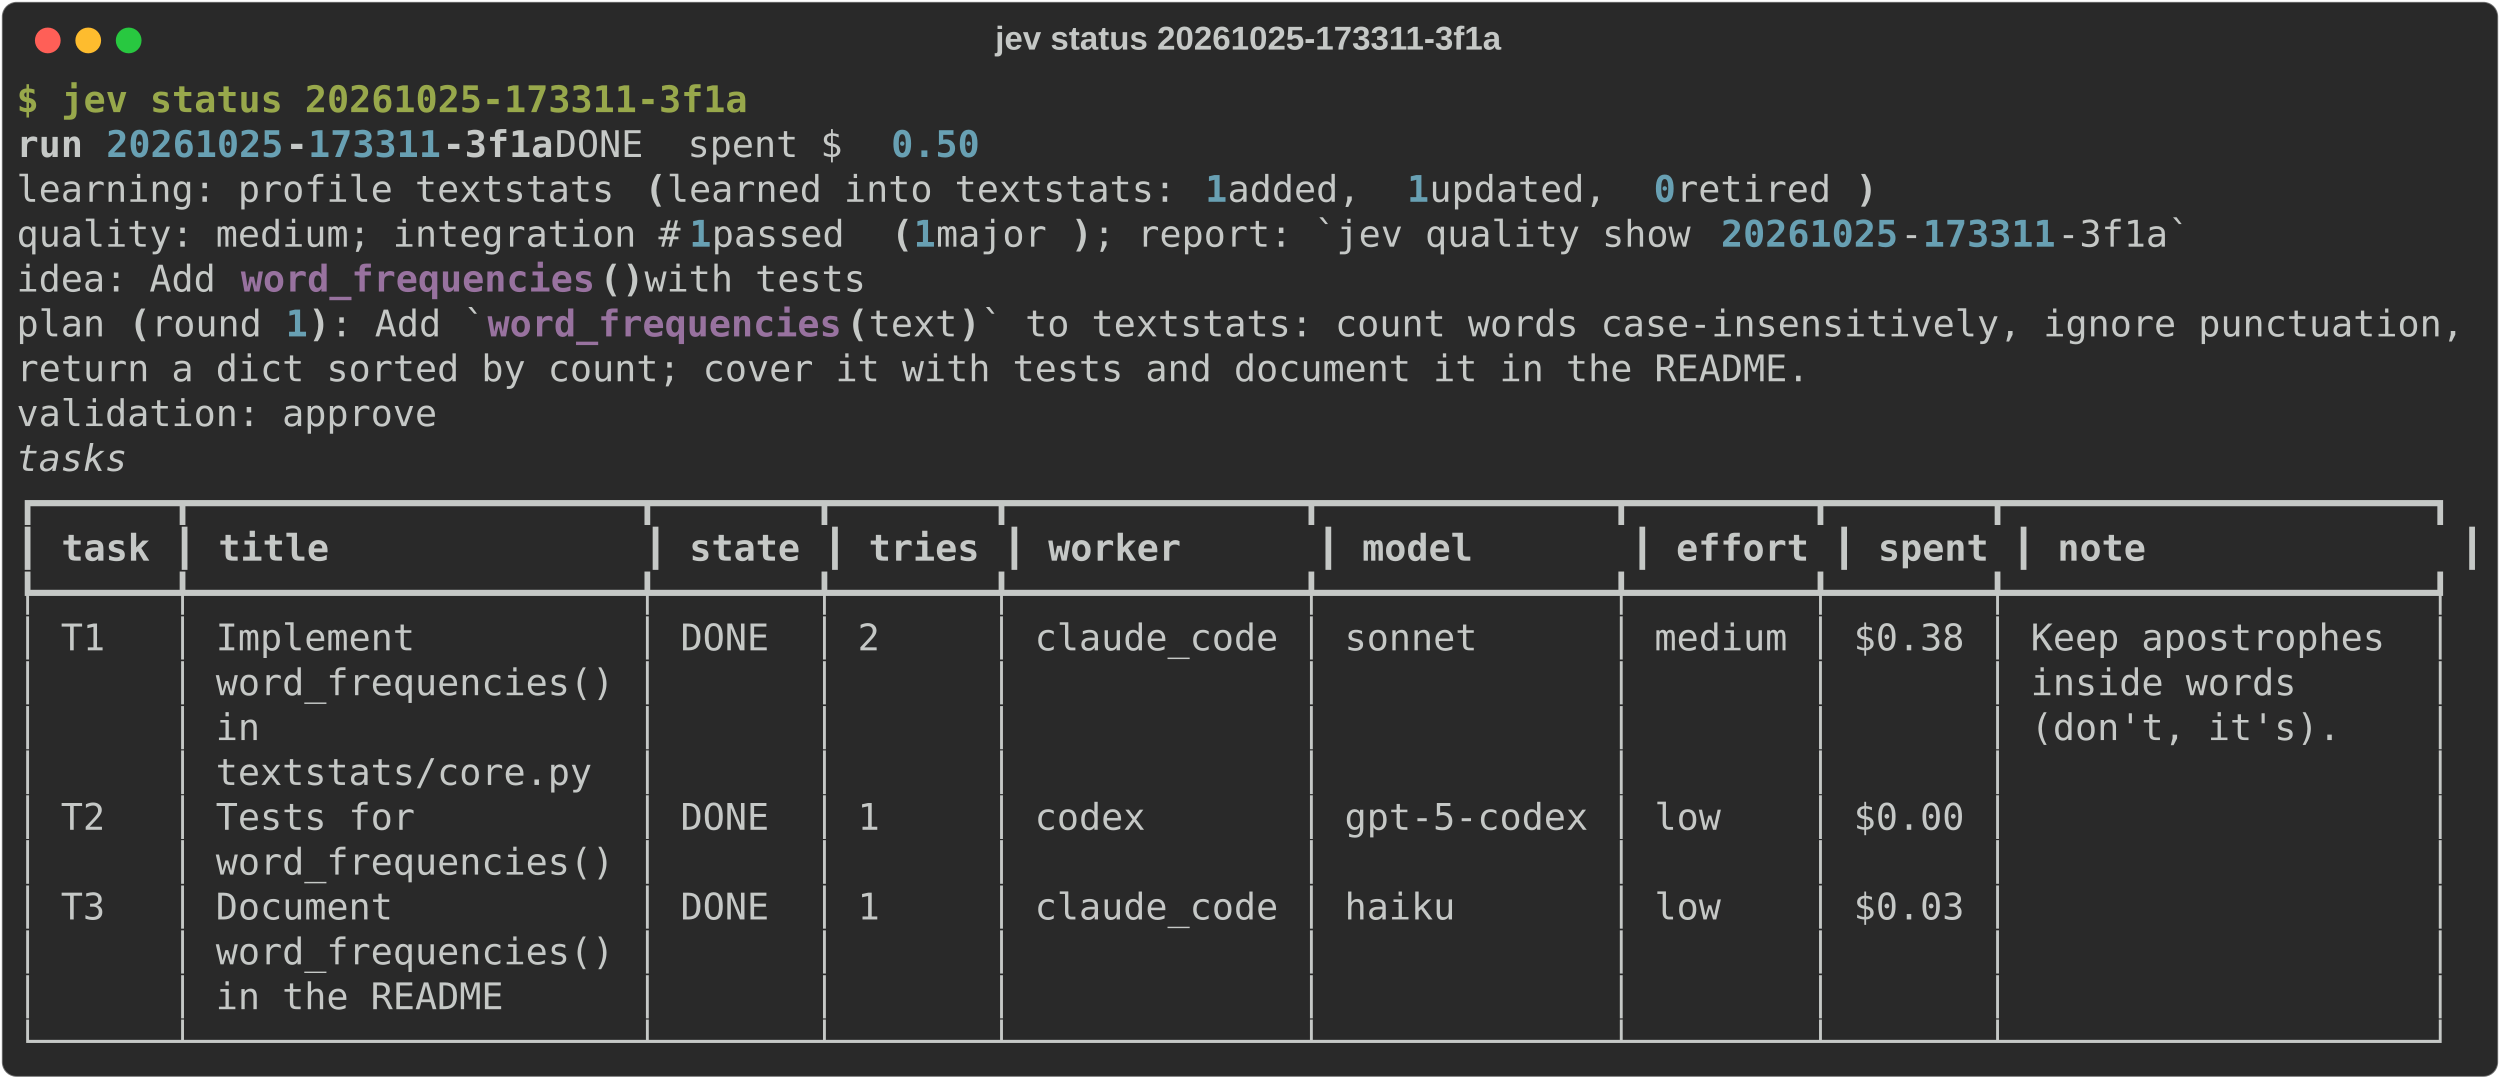
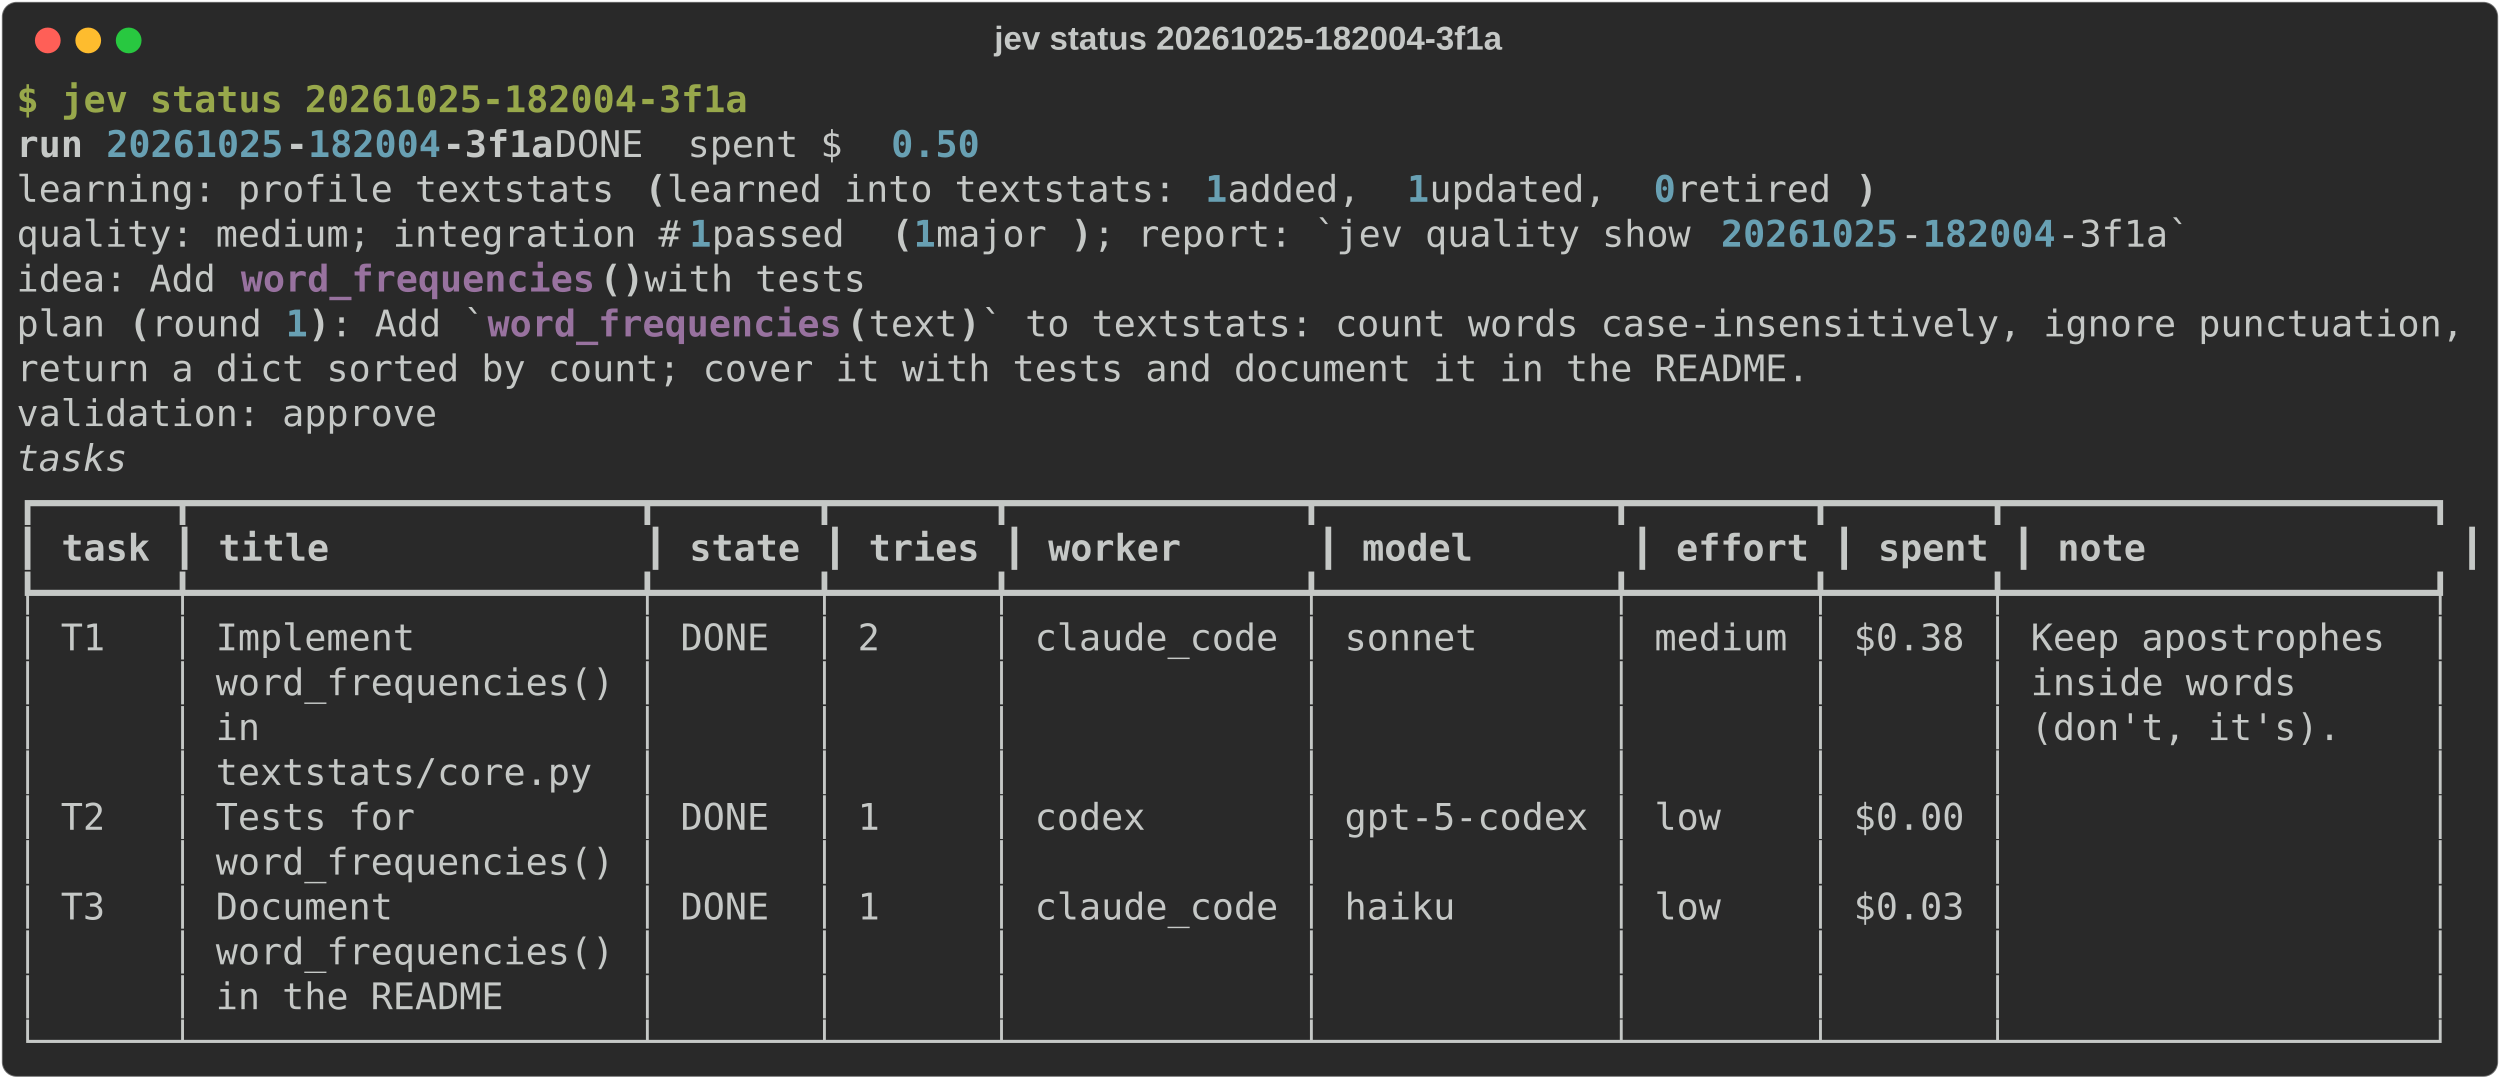
<svg xmlns="http://www.w3.org/2000/svg" class="rich-terminal" viewBox="0 0 1360 586.8">
  <style>

    @font-face {
        font-family: "Fira Code";
        src: local("FiraCode-Regular"),
                url("https://cdnjs.cloudflare.com/ajax/libs/firacode/6.2.0/woff2/FiraCode-Regular.woff2") format("woff2"),
                url("https://cdnjs.cloudflare.com/ajax/libs/firacode/6.2.0/woff/FiraCode-Regular.woff") format("woff");
        font-style: normal;
        font-weight: 400;
    }
    @font-face {
        font-family: "Fira Code";
        src: local("FiraCode-Bold"),
                url("https://cdnjs.cloudflare.com/ajax/libs/firacode/6.2.0/woff2/FiraCode-Bold.woff2") format("woff2"),
                url("https://cdnjs.cloudflare.com/ajax/libs/firacode/6.2.0/woff/FiraCode-Bold.woff") format("woff");
        font-style: bold;
        font-weight: 700;
    }

-     .terminal-3025648524-matrix {
+     .terminal-1984871304-matrix {
        font-family: Fira Code, monospace;
        font-size: 20px;
        line-height: 24.4px;
        font-variant-east-asian: full-width;
    }

-     .terminal-3025648524-title {
+     .terminal-1984871304-title {
        font-size: 18px;
        font-weight: bold;
        font-family: arial;
    }

-     .terminal-3025648524-r1 { fill: #98a84b;font-weight: bold }
- .terminal-3025648524-r2 { fill: #c5c8c6 }
- .terminal-3025648524-r3 { fill: #c5c8c6;font-weight: bold }
- .terminal-3025648524-r4 { fill: #68a0b3;font-weight: bold }
- .terminal-3025648524-r5 { fill: #98729f;font-weight: bold }
- .terminal-3025648524-r6 { fill: #c5c8c6;font-style: italic; }
+     .terminal-1984871304-r1 { fill: #98a84b;font-weight: bold }
+ .terminal-1984871304-r2 { fill: #c5c8c6 }
+ .terminal-1984871304-r3 { fill: #c5c8c6;font-weight: bold }
+ .terminal-1984871304-r4 { fill: #68a0b3;font-weight: bold }
+ .terminal-1984871304-r5 { fill: #98729f;font-weight: bold }
+ .terminal-1984871304-r6 { fill: #c5c8c6;font-style: italic; }
    </style>
  <defs>
-     <clipPath id="terminal-3025648524-clip-terminal">
+     <clipPath id="terminal-1984871304-clip-terminal">
      <rect x="0" y="0" width="1341.0" height="535.8" />
    </clipPath>
-     <clipPath id="terminal-3025648524-line-0">
+     <clipPath id="terminal-1984871304-line-0">
      <rect x="0" y="1.5" width="1342" height="24.65" />
    </clipPath>
-     <clipPath id="terminal-3025648524-line-1">
+     <clipPath id="terminal-1984871304-line-1">
      <rect x="0" y="25.9" width="1342" height="24.65" />
    </clipPath>
-     <clipPath id="terminal-3025648524-line-2">
+     <clipPath id="terminal-1984871304-line-2">
      <rect x="0" y="50.3" width="1342" height="24.65" />
    </clipPath>
-     <clipPath id="terminal-3025648524-line-3">
+     <clipPath id="terminal-1984871304-line-3">
      <rect x="0" y="74.7" width="1342" height="24.65" />
    </clipPath>
-     <clipPath id="terminal-3025648524-line-4">
+     <clipPath id="terminal-1984871304-line-4">
      <rect x="0" y="99.1" width="1342" height="24.65" />
    </clipPath>
-     <clipPath id="terminal-3025648524-line-5">
+     <clipPath id="terminal-1984871304-line-5">
      <rect x="0" y="123.5" width="1342" height="24.65" />
    </clipPath>
-     <clipPath id="terminal-3025648524-line-6">
+     <clipPath id="terminal-1984871304-line-6">
      <rect x="0" y="147.9" width="1342" height="24.65" />
    </clipPath>
-     <clipPath id="terminal-3025648524-line-7">
+     <clipPath id="terminal-1984871304-line-7">
      <rect x="0" y="172.3" width="1342" height="24.65" />
    </clipPath>
-     <clipPath id="terminal-3025648524-line-8">
+     <clipPath id="terminal-1984871304-line-8">
      <rect x="0" y="196.7" width="1342" height="24.65" />
    </clipPath>
-     <clipPath id="terminal-3025648524-line-9">
+     <clipPath id="terminal-1984871304-line-9">
      <rect x="0" y="221.1" width="1342" height="24.65" />
    </clipPath>
-     <clipPath id="terminal-3025648524-line-10">
+     <clipPath id="terminal-1984871304-line-10">
      <rect x="0" y="245.5" width="1342" height="24.65" />
    </clipPath>
-     <clipPath id="terminal-3025648524-line-11">
+     <clipPath id="terminal-1984871304-line-11">
      <rect x="0" y="269.9" width="1342" height="24.65" />
    </clipPath>
-     <clipPath id="terminal-3025648524-line-12">
+     <clipPath id="terminal-1984871304-line-12">
      <rect x="0" y="294.3" width="1342" height="24.65" />
    </clipPath>
-     <clipPath id="terminal-3025648524-line-13">
+     <clipPath id="terminal-1984871304-line-13">
      <rect x="0" y="318.7" width="1342" height="24.65" />
    </clipPath>
-     <clipPath id="terminal-3025648524-line-14">
+     <clipPath id="terminal-1984871304-line-14">
      <rect x="0" y="343.1" width="1342" height="24.65" />
    </clipPath>
-     <clipPath id="terminal-3025648524-line-15">
+     <clipPath id="terminal-1984871304-line-15">
      <rect x="0" y="367.5" width="1342" height="24.65" />
    </clipPath>
-     <clipPath id="terminal-3025648524-line-16">
+     <clipPath id="terminal-1984871304-line-16">
      <rect x="0" y="391.9" width="1342" height="24.65" />
    </clipPath>
-     <clipPath id="terminal-3025648524-line-17">
+     <clipPath id="terminal-1984871304-line-17">
      <rect x="0" y="416.3" width="1342" height="24.65" />
    </clipPath>
-     <clipPath id="terminal-3025648524-line-18">
+     <clipPath id="terminal-1984871304-line-18">
      <rect x="0" y="440.7" width="1342" height="24.65" />
    </clipPath>
-     <clipPath id="terminal-3025648524-line-19">
+     <clipPath id="terminal-1984871304-line-19">
      <rect x="0" y="465.1" width="1342" height="24.65" />
    </clipPath>
-     <clipPath id="terminal-3025648524-line-20">
+     <clipPath id="terminal-1984871304-line-20">
      <rect x="0" y="489.5" width="1342" height="24.65" />
    </clipPath>
  </defs>
  <rect fill="#292929" stroke="rgba(255,255,255,0.35)" stroke-width="1" x="1" y="1" width="1358" height="584.8" rx="8" />
-   <text class="terminal-3025648524-title" fill="#c5c8c6" text-anchor="middle" x="679" y="27">jev status 20261025-173311-3f1a</text>
+   <text class="terminal-1984871304-title" fill="#c5c8c6" text-anchor="middle" x="679" y="27">jev status 20261025-182004-3f1a</text>
  <g transform="translate(26,22)">
    <circle cx="0" cy="0" r="7" fill="#ff5f57" />
    <circle cx="22" cy="0" r="7" fill="#febc2e" />
    <circle cx="44" cy="0" r="7" fill="#28c840" />
  </g>
-   <g transform="translate(9, 41)" clip-path="url(#terminal-3025648524-clip-terminal)">
-     <g class="terminal-3025648524-matrix">
-       <text class="terminal-3025648524-r1" x="0" y="20" textLength="24.4" clip-path="url(#terminal-3025648524-line-0)">$ </text>
-       <text class="terminal-3025648524-r1" x="24.4" y="20" textLength="378.2" clip-path="url(#terminal-3025648524-line-0)">jev status 20261025-173311-3f1a</text>
-       <text class="terminal-3025648524-r2" x="1342" y="20" textLength="12.2" clip-path="url(#terminal-3025648524-line-0)">
- </text>
-       <text class="terminal-3025648524-r3" x="0" y="44.4" textLength="48.8" clip-path="url(#terminal-3025648524-line-1)">run </text>
-       <text class="terminal-3025648524-r4" x="48.8" y="44.4" textLength="97.6" clip-path="url(#terminal-3025648524-line-1)">20261025</text>
-       <text class="terminal-3025648524-r3" x="146.4" y="44.4" textLength="12.2" clip-path="url(#terminal-3025648524-line-1)">-</text>
-       <text class="terminal-3025648524-r4" x="158.6" y="44.4" textLength="73.2" clip-path="url(#terminal-3025648524-line-1)">173311</text>
-       <text class="terminal-3025648524-r3" x="231.8" y="44.4" textLength="61" clip-path="url(#terminal-3025648524-line-1)">-3f1a</text>
-       <text class="terminal-3025648524-r2" x="292.8" y="44.4" textLength="183" clip-path="url(#terminal-3025648524-line-1)">  DONE  spent $</text>
-       <text class="terminal-3025648524-r4" x="475.8" y="44.4" textLength="48.8" clip-path="url(#terminal-3025648524-line-1)">0.50</text>
-       <text class="terminal-3025648524-r2" x="1342" y="44.4" textLength="12.2" clip-path="url(#terminal-3025648524-line-1)">
- </text>
-       <text class="terminal-3025648524-r2" x="0" y="68.8" textLength="341.6" clip-path="url(#terminal-3025648524-line-2)">learning: profile textstats </text>
-       <text class="terminal-3025648524-r3" x="341.6" y="68.8" textLength="12.2" clip-path="url(#terminal-3025648524-line-2)">(</text>
-       <text class="terminal-3025648524-r2" x="353.8" y="68.8" textLength="292.8" clip-path="url(#terminal-3025648524-line-2)">learned into textstats: </text>
-       <text class="terminal-3025648524-r4" x="646.6" y="68.8" textLength="12.2" clip-path="url(#terminal-3025648524-line-2)">1</text>
-       <text class="terminal-3025648524-r2" x="658.8" y="68.8" textLength="97.6" clip-path="url(#terminal-3025648524-line-2)"> added, </text>
-       <text class="terminal-3025648524-r4" x="756.4" y="68.8" textLength="12.2" clip-path="url(#terminal-3025648524-line-2)">1</text>
-       <text class="terminal-3025648524-r2" x="768.6" y="68.8" textLength="122" clip-path="url(#terminal-3025648524-line-2)"> updated, </text>
-       <text class="terminal-3025648524-r4" x="890.6" y="68.8" textLength="12.2" clip-path="url(#terminal-3025648524-line-2)">0</text>
-       <text class="terminal-3025648524-r2" x="902.8" y="68.8" textLength="97.6" clip-path="url(#terminal-3025648524-line-2)"> retired</text>
-       <text class="terminal-3025648524-r3" x="1000.4" y="68.8" textLength="12.2" clip-path="url(#terminal-3025648524-line-2)">)</text>
-       <text class="terminal-3025648524-r2" x="1342" y="68.8" textLength="12.2" clip-path="url(#terminal-3025648524-line-2)">
- </text>
-       <text class="terminal-3025648524-r2" x="0" y="93.2" textLength="366" clip-path="url(#terminal-3025648524-line-3)">quality: medium; integration #</text>
-       <text class="terminal-3025648524-r4" x="366" y="93.2" textLength="12.2" clip-path="url(#terminal-3025648524-line-3)">1</text>
-       <text class="terminal-3025648524-r2" x="378.2" y="93.2" textLength="97.6" clip-path="url(#terminal-3025648524-line-3)"> passed </text>
-       <text class="terminal-3025648524-r3" x="475.8" y="93.2" textLength="12.2" clip-path="url(#terminal-3025648524-line-3)">(</text>
-       <text class="terminal-3025648524-r4" x="488" y="93.2" textLength="12.2" clip-path="url(#terminal-3025648524-line-3)">1</text>
-       <text class="terminal-3025648524-r2" x="500.2" y="93.2" textLength="73.2" clip-path="url(#terminal-3025648524-line-3)"> major</text>
-       <text class="terminal-3025648524-r3" x="573.4" y="93.2" textLength="12.2" clip-path="url(#terminal-3025648524-line-3)">)</text>
-       <text class="terminal-3025648524-r2" x="585.6" y="93.2" textLength="341.6" clip-path="url(#terminal-3025648524-line-3)">; report: `jev quality show </text>
-       <text class="terminal-3025648524-r4" x="927.2" y="93.2" textLength="97.6" clip-path="url(#terminal-3025648524-line-3)">20261025</text>
-       <text class="terminal-3025648524-r2" x="1024.8" y="93.2" textLength="12.2" clip-path="url(#terminal-3025648524-line-3)">-</text>
-       <text class="terminal-3025648524-r4" x="1037" y="93.2" textLength="73.2" clip-path="url(#terminal-3025648524-line-3)">173311</text>
-       <text class="terminal-3025648524-r2" x="1110.2" y="93.2" textLength="73.2" clip-path="url(#terminal-3025648524-line-3)">-3f1a`</text>
-       <text class="terminal-3025648524-r2" x="1342" y="93.2" textLength="12.2" clip-path="url(#terminal-3025648524-line-3)">
- </text>
-       <text class="terminal-3025648524-r2" x="0" y="117.6" textLength="122" clip-path="url(#terminal-3025648524-line-4)">idea: Add </text>
-       <text class="terminal-3025648524-r5" x="122" y="117.6" textLength="195.2" clip-path="url(#terminal-3025648524-line-4)">word_frequencies</text>
-       <text class="terminal-3025648524-r3" x="317.2" y="117.6" textLength="12.2" clip-path="url(#terminal-3025648524-line-4)">(</text>
-       <text class="terminal-3025648524-r3" x="329.4" y="117.6" textLength="12.2" clip-path="url(#terminal-3025648524-line-4)">)</text>
-       <text class="terminal-3025648524-r2" x="341.6" y="117.6" textLength="134.2" clip-path="url(#terminal-3025648524-line-4)"> with tests</text>
-       <text class="terminal-3025648524-r2" x="1342" y="117.6" textLength="12.2" clip-path="url(#terminal-3025648524-line-4)">
- </text>
-       <text class="terminal-3025648524-r2" x="0" y="142" textLength="61" clip-path="url(#terminal-3025648524-line-5)">plan </text>
-       <text class="terminal-3025648524-r3" x="61" y="142" textLength="12.2" clip-path="url(#terminal-3025648524-line-5)">(</text>
-       <text class="terminal-3025648524-r2" x="73.2" y="142" textLength="73.2" clip-path="url(#terminal-3025648524-line-5)">round </text>
-       <text class="terminal-3025648524-r4" x="146.4" y="142" textLength="12.2" clip-path="url(#terminal-3025648524-line-5)">1</text>
-       <text class="terminal-3025648524-r3" x="158.6" y="142" textLength="12.2" clip-path="url(#terminal-3025648524-line-5)">)</text>
-       <text class="terminal-3025648524-r2" x="170.8" y="142" textLength="85.4" clip-path="url(#terminal-3025648524-line-5)">: Add `</text>
-       <text class="terminal-3025648524-r5" x="256.2" y="142" textLength="195.2" clip-path="url(#terminal-3025648524-line-5)">word_frequencies</text>
-       <text class="terminal-3025648524-r3" x="451.4" y="142" textLength="12.2" clip-path="url(#terminal-3025648524-line-5)">(</text>
-       <text class="terminal-3025648524-r2" x="463.6" y="142" textLength="48.8" clip-path="url(#terminal-3025648524-line-5)">text</text>
-       <text class="terminal-3025648524-r3" x="512.4" y="142" textLength="12.2" clip-path="url(#terminal-3025648524-line-5)">)</text>
-       <text class="terminal-3025648524-r2" x="524.6" y="142" textLength="817.4" clip-path="url(#terminal-3025648524-line-5)">` to textstats: count words case-insensitively, ignore punctuation,</text>
-       <text class="terminal-3025648524-r2" x="1342" y="142" textLength="12.2" clip-path="url(#terminal-3025648524-line-5)">
- </text>
-       <text class="terminal-3025648524-r2" x="0" y="166.4" textLength="988.2" clip-path="url(#terminal-3025648524-line-6)">return a dict sorted by count; cover it with tests and document it in the README.</text>
-       <text class="terminal-3025648524-r2" x="1342" y="166.4" textLength="12.2" clip-path="url(#terminal-3025648524-line-6)">
- </text>
-       <text class="terminal-3025648524-r2" x="0" y="190.8" textLength="231.8" clip-path="url(#terminal-3025648524-line-7)">validation: approve</text>
-       <text class="terminal-3025648524-r2" x="1342" y="190.8" textLength="12.2" clip-path="url(#terminal-3025648524-line-7)">
- </text>
-       <text class="terminal-3025648524-r6" x="0" y="215.2" textLength="1342" clip-path="url(#terminal-3025648524-line-8)">                                                    tasks                                                     </text>
-       <text class="terminal-3025648524-r2" x="1342" y="215.2" textLength="12.2" clip-path="url(#terminal-3025648524-line-8)">
- </text>
-       <text class="terminal-3025648524-r2" x="0" y="239.6" textLength="1342" clip-path="url(#terminal-3025648524-line-9)">┏━━━━━━┳━━━━━━━━━━━━━━━━━━━━┳━━━━━━━┳━━━━━━━┳━━━━━━━━━━━━━┳━━━━━━━━━━━━━┳━━━━━━━━┳━━━━━━━┳━━━━━━━━━━━━━━━━━━━┓</text>
-       <text class="terminal-3025648524-r2" x="1342" y="239.6" textLength="12.2" clip-path="url(#terminal-3025648524-line-9)">
- </text>
-       <text class="terminal-3025648524-r2" x="0" y="264" textLength="12.2" clip-path="url(#terminal-3025648524-line-10)">┃</text>
-       <text class="terminal-3025648524-r3" x="24.4" y="264" textLength="48.8" clip-path="url(#terminal-3025648524-line-10)">task</text>
-       <text class="terminal-3025648524-r2" x="85.4" y="264" textLength="12.2" clip-path="url(#terminal-3025648524-line-10)">┃</text>
-       <text class="terminal-3025648524-r3" x="109.8" y="264" textLength="219.6" clip-path="url(#terminal-3025648524-line-10)">title             </text>
-       <text class="terminal-3025648524-r2" x="341.6" y="264" textLength="12.2" clip-path="url(#terminal-3025648524-line-10)">┃</text>
-       <text class="terminal-3025648524-r3" x="366" y="264" textLength="61" clip-path="url(#terminal-3025648524-line-10)">state</text>
-       <text class="terminal-3025648524-r2" x="439.2" y="264" textLength="12.2" clip-path="url(#terminal-3025648524-line-10)">┃</text>
-       <text class="terminal-3025648524-r3" x="463.6" y="264" textLength="61" clip-path="url(#terminal-3025648524-line-10)">tries</text>
-       <text class="terminal-3025648524-r2" x="536.8" y="264" textLength="12.2" clip-path="url(#terminal-3025648524-line-10)">┃</text>
-       <text class="terminal-3025648524-r3" x="561.2" y="264" textLength="134.2" clip-path="url(#terminal-3025648524-line-10)">worker     </text>
-       <text class="terminal-3025648524-r2" x="707.6" y="264" textLength="12.2" clip-path="url(#terminal-3025648524-line-10)">┃</text>
-       <text class="terminal-3025648524-r3" x="732" y="264" textLength="134.2" clip-path="url(#terminal-3025648524-line-10)">model      </text>
-       <text class="terminal-3025648524-r2" x="878.4" y="264" textLength="12.2" clip-path="url(#terminal-3025648524-line-10)">┃</text>
-       <text class="terminal-3025648524-r3" x="902.8" y="264" textLength="73.2" clip-path="url(#terminal-3025648524-line-10)">effort</text>
-       <text class="terminal-3025648524-r2" x="988.2" y="264" textLength="12.2" clip-path="url(#terminal-3025648524-line-10)">┃</text>
-       <text class="terminal-3025648524-r3" x="1012.6" y="264" textLength="61" clip-path="url(#terminal-3025648524-line-10)">spent</text>
-       <text class="terminal-3025648524-r2" x="1085.8" y="264" textLength="12.2" clip-path="url(#terminal-3025648524-line-10)">┃</text>
-       <text class="terminal-3025648524-r3" x="1110.2" y="264" textLength="207.4" clip-path="url(#terminal-3025648524-line-10)">note             </text>
-       <text class="terminal-3025648524-r2" x="1329.8" y="264" textLength="12.2" clip-path="url(#terminal-3025648524-line-10)">┃</text>
-       <text class="terminal-3025648524-r2" x="1342" y="264" textLength="12.2" clip-path="url(#terminal-3025648524-line-10)">
- </text>
-       <text class="terminal-3025648524-r2" x="0" y="288.4" textLength="1342" clip-path="url(#terminal-3025648524-line-11)">┡━━━━━━╇━━━━━━━━━━━━━━━━━━━━╇━━━━━━━╇━━━━━━━╇━━━━━━━━━━━━━╇━━━━━━━━━━━━━╇━━━━━━━━╇━━━━━━━╇━━━━━━━━━━━━━━━━━━━┩</text>
-       <text class="terminal-3025648524-r2" x="1342" y="288.4" textLength="12.2" clip-path="url(#terminal-3025648524-line-11)">
- </text>
-       <text class="terminal-3025648524-r2" x="0" y="312.8" textLength="1342" clip-path="url(#terminal-3025648524-line-12)">│ T1   │ Implement          │ DONE  │ 2     │ claude_code │ sonnet      │ medium │ $0.38 │ Keep apostrophes  │</text>
-       <text class="terminal-3025648524-r2" x="1342" y="312.8" textLength="12.2" clip-path="url(#terminal-3025648524-line-12)">
- </text>
-       <text class="terminal-3025648524-r2" x="0" y="337.2" textLength="1342" clip-path="url(#terminal-3025648524-line-13)">│      │ word_frequencies() │       │       │             │             │        │       │ inside words      │</text>
-       <text class="terminal-3025648524-r2" x="1342" y="337.2" textLength="12.2" clip-path="url(#terminal-3025648524-line-13)">
- </text>
-       <text class="terminal-3025648524-r2" x="0" y="361.6" textLength="1342" clip-path="url(#terminal-3025648524-line-14)">│      │ in                 │       │       │             │             │        │       │ (don't, it's).    │</text>
-       <text class="terminal-3025648524-r2" x="1342" y="361.6" textLength="12.2" clip-path="url(#terminal-3025648524-line-14)">
- </text>
-       <text class="terminal-3025648524-r2" x="0" y="386" textLength="1342" clip-path="url(#terminal-3025648524-line-15)">│      │ textstats/core.py  │       │       │             │             │        │       │                   │</text>
-       <text class="terminal-3025648524-r2" x="1342" y="386" textLength="12.2" clip-path="url(#terminal-3025648524-line-15)">
- </text>
-       <text class="terminal-3025648524-r2" x="0" y="410.4" textLength="1342" clip-path="url(#terminal-3025648524-line-16)">│ T2   │ Tests for          │ DONE  │ 1     │ codex       │ gpt-5-codex │ low    │ $0.00 │                   │</text>
-       <text class="terminal-3025648524-r2" x="1342" y="410.4" textLength="12.2" clip-path="url(#terminal-3025648524-line-16)">
- </text>
-       <text class="terminal-3025648524-r2" x="0" y="434.8" textLength="1342" clip-path="url(#terminal-3025648524-line-17)">│      │ word_frequencies() │       │       │             │             │        │       │                   │</text>
-       <text class="terminal-3025648524-r2" x="1342" y="434.8" textLength="12.2" clip-path="url(#terminal-3025648524-line-17)">
- </text>
-       <text class="terminal-3025648524-r2" x="0" y="459.2" textLength="1342" clip-path="url(#terminal-3025648524-line-18)">│ T3   │ Document           │ DONE  │ 1     │ claude_code │ haiku       │ low    │ $0.03 │                   │</text>
-       <text class="terminal-3025648524-r2" x="1342" y="459.2" textLength="12.2" clip-path="url(#terminal-3025648524-line-18)">
- </text>
-       <text class="terminal-3025648524-r2" x="0" y="483.6" textLength="1342" clip-path="url(#terminal-3025648524-line-19)">│      │ word_frequencies() │       │       │             │             │        │       │                   │</text>
-       <text class="terminal-3025648524-r2" x="1342" y="483.6" textLength="12.2" clip-path="url(#terminal-3025648524-line-19)">
- </text>
-       <text class="terminal-3025648524-r2" x="0" y="508" textLength="1342" clip-path="url(#terminal-3025648524-line-20)">│      │ in the README      │       │       │             │             │        │       │                   │</text>
-       <text class="terminal-3025648524-r2" x="1342" y="508" textLength="12.2" clip-path="url(#terminal-3025648524-line-20)">
- </text>
-       <text class="terminal-3025648524-r2" x="0" y="532.4" textLength="1342" clip-path="url(#terminal-3025648524-line-21)">└──────┴────────────────────┴───────┴───────┴─────────────┴─────────────┴────────┴───────┴───────────────────┘</text>
-       <text class="terminal-3025648524-r2" x="1342" y="532.4" textLength="12.2" clip-path="url(#terminal-3025648524-line-21)">
+   <g transform="translate(9, 41)" clip-path="url(#terminal-1984871304-clip-terminal)">
+     <g class="terminal-1984871304-matrix">
+       <text class="terminal-1984871304-r1" x="0" y="20" textLength="24.4" clip-path="url(#terminal-1984871304-line-0)">$ </text>
+       <text class="terminal-1984871304-r1" x="24.4" y="20" textLength="378.2" clip-path="url(#terminal-1984871304-line-0)">jev status 20261025-182004-3f1a</text>
+       <text class="terminal-1984871304-r2" x="1342" y="20" textLength="12.2" clip-path="url(#terminal-1984871304-line-0)">
+ </text>
+       <text class="terminal-1984871304-r3" x="0" y="44.4" textLength="48.8" clip-path="url(#terminal-1984871304-line-1)">run </text>
+       <text class="terminal-1984871304-r4" x="48.8" y="44.4" textLength="97.6" clip-path="url(#terminal-1984871304-line-1)">20261025</text>
+       <text class="terminal-1984871304-r3" x="146.4" y="44.4" textLength="12.2" clip-path="url(#terminal-1984871304-line-1)">-</text>
+       <text class="terminal-1984871304-r4" x="158.6" y="44.4" textLength="73.2" clip-path="url(#terminal-1984871304-line-1)">182004</text>
+       <text class="terminal-1984871304-r3" x="231.8" y="44.4" textLength="61" clip-path="url(#terminal-1984871304-line-1)">-3f1a</text>
+       <text class="terminal-1984871304-r2" x="292.8" y="44.4" textLength="183" clip-path="url(#terminal-1984871304-line-1)">  DONE  spent $</text>
+       <text class="terminal-1984871304-r4" x="475.8" y="44.4" textLength="48.8" clip-path="url(#terminal-1984871304-line-1)">0.50</text>
+       <text class="terminal-1984871304-r2" x="1342" y="44.4" textLength="12.2" clip-path="url(#terminal-1984871304-line-1)">
+ </text>
+       <text class="terminal-1984871304-r2" x="0" y="68.8" textLength="341.6" clip-path="url(#terminal-1984871304-line-2)">learning: profile textstats </text>
+       <text class="terminal-1984871304-r3" x="341.6" y="68.8" textLength="12.2" clip-path="url(#terminal-1984871304-line-2)">(</text>
+       <text class="terminal-1984871304-r2" x="353.8" y="68.8" textLength="292.8" clip-path="url(#terminal-1984871304-line-2)">learned into textstats: </text>
+       <text class="terminal-1984871304-r4" x="646.6" y="68.8" textLength="12.2" clip-path="url(#terminal-1984871304-line-2)">1</text>
+       <text class="terminal-1984871304-r2" x="658.8" y="68.8" textLength="97.6" clip-path="url(#terminal-1984871304-line-2)"> added, </text>
+       <text class="terminal-1984871304-r4" x="756.4" y="68.8" textLength="12.2" clip-path="url(#terminal-1984871304-line-2)">1</text>
+       <text class="terminal-1984871304-r2" x="768.6" y="68.8" textLength="122" clip-path="url(#terminal-1984871304-line-2)"> updated, </text>
+       <text class="terminal-1984871304-r4" x="890.6" y="68.8" textLength="12.2" clip-path="url(#terminal-1984871304-line-2)">0</text>
+       <text class="terminal-1984871304-r2" x="902.8" y="68.8" textLength="97.6" clip-path="url(#terminal-1984871304-line-2)"> retired</text>
+       <text class="terminal-1984871304-r3" x="1000.4" y="68.8" textLength="12.2" clip-path="url(#terminal-1984871304-line-2)">)</text>
+       <text class="terminal-1984871304-r2" x="1342" y="68.8" textLength="12.2" clip-path="url(#terminal-1984871304-line-2)">
+ </text>
+       <text class="terminal-1984871304-r2" x="0" y="93.2" textLength="366" clip-path="url(#terminal-1984871304-line-3)">quality: medium; integration #</text>
+       <text class="terminal-1984871304-r4" x="366" y="93.2" textLength="12.2" clip-path="url(#terminal-1984871304-line-3)">1</text>
+       <text class="terminal-1984871304-r2" x="378.2" y="93.2" textLength="97.6" clip-path="url(#terminal-1984871304-line-3)"> passed </text>
+       <text class="terminal-1984871304-r3" x="475.8" y="93.2" textLength="12.2" clip-path="url(#terminal-1984871304-line-3)">(</text>
+       <text class="terminal-1984871304-r4" x="488" y="93.2" textLength="12.2" clip-path="url(#terminal-1984871304-line-3)">1</text>
+       <text class="terminal-1984871304-r2" x="500.2" y="93.2" textLength="73.2" clip-path="url(#terminal-1984871304-line-3)"> major</text>
+       <text class="terminal-1984871304-r3" x="573.4" y="93.2" textLength="12.2" clip-path="url(#terminal-1984871304-line-3)">)</text>
+       <text class="terminal-1984871304-r2" x="585.6" y="93.2" textLength="341.6" clip-path="url(#terminal-1984871304-line-3)">; report: `jev quality show </text>
+       <text class="terminal-1984871304-r4" x="927.2" y="93.2" textLength="97.6" clip-path="url(#terminal-1984871304-line-3)">20261025</text>
+       <text class="terminal-1984871304-r2" x="1024.8" y="93.2" textLength="12.2" clip-path="url(#terminal-1984871304-line-3)">-</text>
+       <text class="terminal-1984871304-r4" x="1037" y="93.2" textLength="73.2" clip-path="url(#terminal-1984871304-line-3)">182004</text>
+       <text class="terminal-1984871304-r2" x="1110.2" y="93.2" textLength="73.2" clip-path="url(#terminal-1984871304-line-3)">-3f1a`</text>
+       <text class="terminal-1984871304-r2" x="1342" y="93.2" textLength="12.2" clip-path="url(#terminal-1984871304-line-3)">
+ </text>
+       <text class="terminal-1984871304-r2" x="0" y="117.6" textLength="122" clip-path="url(#terminal-1984871304-line-4)">idea: Add </text>
+       <text class="terminal-1984871304-r5" x="122" y="117.6" textLength="195.2" clip-path="url(#terminal-1984871304-line-4)">word_frequencies</text>
+       <text class="terminal-1984871304-r3" x="317.2" y="117.6" textLength="12.2" clip-path="url(#terminal-1984871304-line-4)">(</text>
+       <text class="terminal-1984871304-r3" x="329.4" y="117.6" textLength="12.2" clip-path="url(#terminal-1984871304-line-4)">)</text>
+       <text class="terminal-1984871304-r2" x="341.6" y="117.6" textLength="134.2" clip-path="url(#terminal-1984871304-line-4)"> with tests</text>
+       <text class="terminal-1984871304-r2" x="1342" y="117.6" textLength="12.2" clip-path="url(#terminal-1984871304-line-4)">
+ </text>
+       <text class="terminal-1984871304-r2" x="0" y="142" textLength="61" clip-path="url(#terminal-1984871304-line-5)">plan </text>
+       <text class="terminal-1984871304-r3" x="61" y="142" textLength="12.2" clip-path="url(#terminal-1984871304-line-5)">(</text>
+       <text class="terminal-1984871304-r2" x="73.2" y="142" textLength="73.2" clip-path="url(#terminal-1984871304-line-5)">round </text>
+       <text class="terminal-1984871304-r4" x="146.4" y="142" textLength="12.2" clip-path="url(#terminal-1984871304-line-5)">1</text>
+       <text class="terminal-1984871304-r3" x="158.6" y="142" textLength="12.2" clip-path="url(#terminal-1984871304-line-5)">)</text>
+       <text class="terminal-1984871304-r2" x="170.8" y="142" textLength="85.4" clip-path="url(#terminal-1984871304-line-5)">: Add `</text>
+       <text class="terminal-1984871304-r5" x="256.2" y="142" textLength="195.2" clip-path="url(#terminal-1984871304-line-5)">word_frequencies</text>
+       <text class="terminal-1984871304-r3" x="451.4" y="142" textLength="12.2" clip-path="url(#terminal-1984871304-line-5)">(</text>
+       <text class="terminal-1984871304-r2" x="463.6" y="142" textLength="48.8" clip-path="url(#terminal-1984871304-line-5)">text</text>
+       <text class="terminal-1984871304-r3" x="512.4" y="142" textLength="12.2" clip-path="url(#terminal-1984871304-line-5)">)</text>
+       <text class="terminal-1984871304-r2" x="524.6" y="142" textLength="817.4" clip-path="url(#terminal-1984871304-line-5)">` to textstats: count words case-insensitively, ignore punctuation,</text>
+       <text class="terminal-1984871304-r2" x="1342" y="142" textLength="12.2" clip-path="url(#terminal-1984871304-line-5)">
+ </text>
+       <text class="terminal-1984871304-r2" x="0" y="166.4" textLength="988.2" clip-path="url(#terminal-1984871304-line-6)">return a dict sorted by count; cover it with tests and document it in the README.</text>
+       <text class="terminal-1984871304-r2" x="1342" y="166.4" textLength="12.2" clip-path="url(#terminal-1984871304-line-6)">
+ </text>
+       <text class="terminal-1984871304-r2" x="0" y="190.8" textLength="231.8" clip-path="url(#terminal-1984871304-line-7)">validation: approve</text>
+       <text class="terminal-1984871304-r2" x="1342" y="190.8" textLength="12.2" clip-path="url(#terminal-1984871304-line-7)">
+ </text>
+       <text class="terminal-1984871304-r6" x="0" y="215.2" textLength="1342" clip-path="url(#terminal-1984871304-line-8)">                                                    tasks                                                     </text>
+       <text class="terminal-1984871304-r2" x="1342" y="215.2" textLength="12.2" clip-path="url(#terminal-1984871304-line-8)">
+ </text>
+       <text class="terminal-1984871304-r2" x="0" y="239.6" textLength="1342" clip-path="url(#terminal-1984871304-line-9)">┏━━━━━━┳━━━━━━━━━━━━━━━━━━━━┳━━━━━━━┳━━━━━━━┳━━━━━━━━━━━━━┳━━━━━━━━━━━━━┳━━━━━━━━┳━━━━━━━┳━━━━━━━━━━━━━━━━━━━┓</text>
+       <text class="terminal-1984871304-r2" x="1342" y="239.6" textLength="12.2" clip-path="url(#terminal-1984871304-line-9)">
+ </text>
+       <text class="terminal-1984871304-r2" x="0" y="264" textLength="12.2" clip-path="url(#terminal-1984871304-line-10)">┃</text>
+       <text class="terminal-1984871304-r3" x="24.4" y="264" textLength="48.8" clip-path="url(#terminal-1984871304-line-10)">task</text>
+       <text class="terminal-1984871304-r2" x="85.4" y="264" textLength="12.2" clip-path="url(#terminal-1984871304-line-10)">┃</text>
+       <text class="terminal-1984871304-r3" x="109.8" y="264" textLength="219.6" clip-path="url(#terminal-1984871304-line-10)">title             </text>
+       <text class="terminal-1984871304-r2" x="341.6" y="264" textLength="12.2" clip-path="url(#terminal-1984871304-line-10)">┃</text>
+       <text class="terminal-1984871304-r3" x="366" y="264" textLength="61" clip-path="url(#terminal-1984871304-line-10)">state</text>
+       <text class="terminal-1984871304-r2" x="439.2" y="264" textLength="12.2" clip-path="url(#terminal-1984871304-line-10)">┃</text>
+       <text class="terminal-1984871304-r3" x="463.6" y="264" textLength="61" clip-path="url(#terminal-1984871304-line-10)">tries</text>
+       <text class="terminal-1984871304-r2" x="536.8" y="264" textLength="12.2" clip-path="url(#terminal-1984871304-line-10)">┃</text>
+       <text class="terminal-1984871304-r3" x="561.2" y="264" textLength="134.2" clip-path="url(#terminal-1984871304-line-10)">worker     </text>
+       <text class="terminal-1984871304-r2" x="707.6" y="264" textLength="12.2" clip-path="url(#terminal-1984871304-line-10)">┃</text>
+       <text class="terminal-1984871304-r3" x="732" y="264" textLength="134.2" clip-path="url(#terminal-1984871304-line-10)">model      </text>
+       <text class="terminal-1984871304-r2" x="878.4" y="264" textLength="12.2" clip-path="url(#terminal-1984871304-line-10)">┃</text>
+       <text class="terminal-1984871304-r3" x="902.8" y="264" textLength="73.2" clip-path="url(#terminal-1984871304-line-10)">effort</text>
+       <text class="terminal-1984871304-r2" x="988.2" y="264" textLength="12.2" clip-path="url(#terminal-1984871304-line-10)">┃</text>
+       <text class="terminal-1984871304-r3" x="1012.6" y="264" textLength="61" clip-path="url(#terminal-1984871304-line-10)">spent</text>
+       <text class="terminal-1984871304-r2" x="1085.8" y="264" textLength="12.2" clip-path="url(#terminal-1984871304-line-10)">┃</text>
+       <text class="terminal-1984871304-r3" x="1110.2" y="264" textLength="207.4" clip-path="url(#terminal-1984871304-line-10)">note             </text>
+       <text class="terminal-1984871304-r2" x="1329.8" y="264" textLength="12.2" clip-path="url(#terminal-1984871304-line-10)">┃</text>
+       <text class="terminal-1984871304-r2" x="1342" y="264" textLength="12.2" clip-path="url(#terminal-1984871304-line-10)">
+ </text>
+       <text class="terminal-1984871304-r2" x="0" y="288.4" textLength="1342" clip-path="url(#terminal-1984871304-line-11)">┡━━━━━━╇━━━━━━━━━━━━━━━━━━━━╇━━━━━━━╇━━━━━━━╇━━━━━━━━━━━━━╇━━━━━━━━━━━━━╇━━━━━━━━╇━━━━━━━╇━━━━━━━━━━━━━━━━━━━┩</text>
+       <text class="terminal-1984871304-r2" x="1342" y="288.4" textLength="12.2" clip-path="url(#terminal-1984871304-line-11)">
+ </text>
+       <text class="terminal-1984871304-r2" x="0" y="312.8" textLength="1342" clip-path="url(#terminal-1984871304-line-12)">│ T1   │ Implement          │ DONE  │ 2     │ claude_code │ sonnet      │ medium │ $0.38 │ Keep apostrophes  │</text>
+       <text class="terminal-1984871304-r2" x="1342" y="312.8" textLength="12.2" clip-path="url(#terminal-1984871304-line-12)">
+ </text>
+       <text class="terminal-1984871304-r2" x="0" y="337.2" textLength="1342" clip-path="url(#terminal-1984871304-line-13)">│      │ word_frequencies() │       │       │             │             │        │       │ inside words      │</text>
+       <text class="terminal-1984871304-r2" x="1342" y="337.2" textLength="12.2" clip-path="url(#terminal-1984871304-line-13)">
+ </text>
+       <text class="terminal-1984871304-r2" x="0" y="361.6" textLength="1342" clip-path="url(#terminal-1984871304-line-14)">│      │ in                 │       │       │             │             │        │       │ (don't, it's).    │</text>
+       <text class="terminal-1984871304-r2" x="1342" y="361.6" textLength="12.2" clip-path="url(#terminal-1984871304-line-14)">
+ </text>
+       <text class="terminal-1984871304-r2" x="0" y="386" textLength="1342" clip-path="url(#terminal-1984871304-line-15)">│      │ textstats/core.py  │       │       │             │             │        │       │                   │</text>
+       <text class="terminal-1984871304-r2" x="1342" y="386" textLength="12.2" clip-path="url(#terminal-1984871304-line-15)">
+ </text>
+       <text class="terminal-1984871304-r2" x="0" y="410.4" textLength="1342" clip-path="url(#terminal-1984871304-line-16)">│ T2   │ Tests for          │ DONE  │ 1     │ codex       │ gpt-5-codex │ low    │ $0.00 │                   │</text>
+       <text class="terminal-1984871304-r2" x="1342" y="410.4" textLength="12.2" clip-path="url(#terminal-1984871304-line-16)">
+ </text>
+       <text class="terminal-1984871304-r2" x="0" y="434.8" textLength="1342" clip-path="url(#terminal-1984871304-line-17)">│      │ word_frequencies() │       │       │             │             │        │       │                   │</text>
+       <text class="terminal-1984871304-r2" x="1342" y="434.8" textLength="12.2" clip-path="url(#terminal-1984871304-line-17)">
+ </text>
+       <text class="terminal-1984871304-r2" x="0" y="459.2" textLength="1342" clip-path="url(#terminal-1984871304-line-18)">│ T3   │ Document           │ DONE  │ 1     │ claude_code │ haiku       │ low    │ $0.03 │                   │</text>
+       <text class="terminal-1984871304-r2" x="1342" y="459.2" textLength="12.2" clip-path="url(#terminal-1984871304-line-18)">
+ </text>
+       <text class="terminal-1984871304-r2" x="0" y="483.6" textLength="1342" clip-path="url(#terminal-1984871304-line-19)">│      │ word_frequencies() │       │       │             │             │        │       │                   │</text>
+       <text class="terminal-1984871304-r2" x="1342" y="483.6" textLength="12.2" clip-path="url(#terminal-1984871304-line-19)">
+ </text>
+       <text class="terminal-1984871304-r2" x="0" y="508" textLength="1342" clip-path="url(#terminal-1984871304-line-20)">│      │ in the README      │       │       │             │             │        │       │                   │</text>
+       <text class="terminal-1984871304-r2" x="1342" y="508" textLength="12.2" clip-path="url(#terminal-1984871304-line-20)">
+ </text>
+       <text class="terminal-1984871304-r2" x="0" y="532.4" textLength="1342" clip-path="url(#terminal-1984871304-line-21)">└──────┴────────────────────┴───────┴───────┴─────────────┴─────────────┴────────┴───────┴───────────────────┘</text>
+       <text class="terminal-1984871304-r2" x="1342" y="532.4" textLength="12.2" clip-path="url(#terminal-1984871304-line-21)">
</text>
    </g>
  </g>
</svg>
